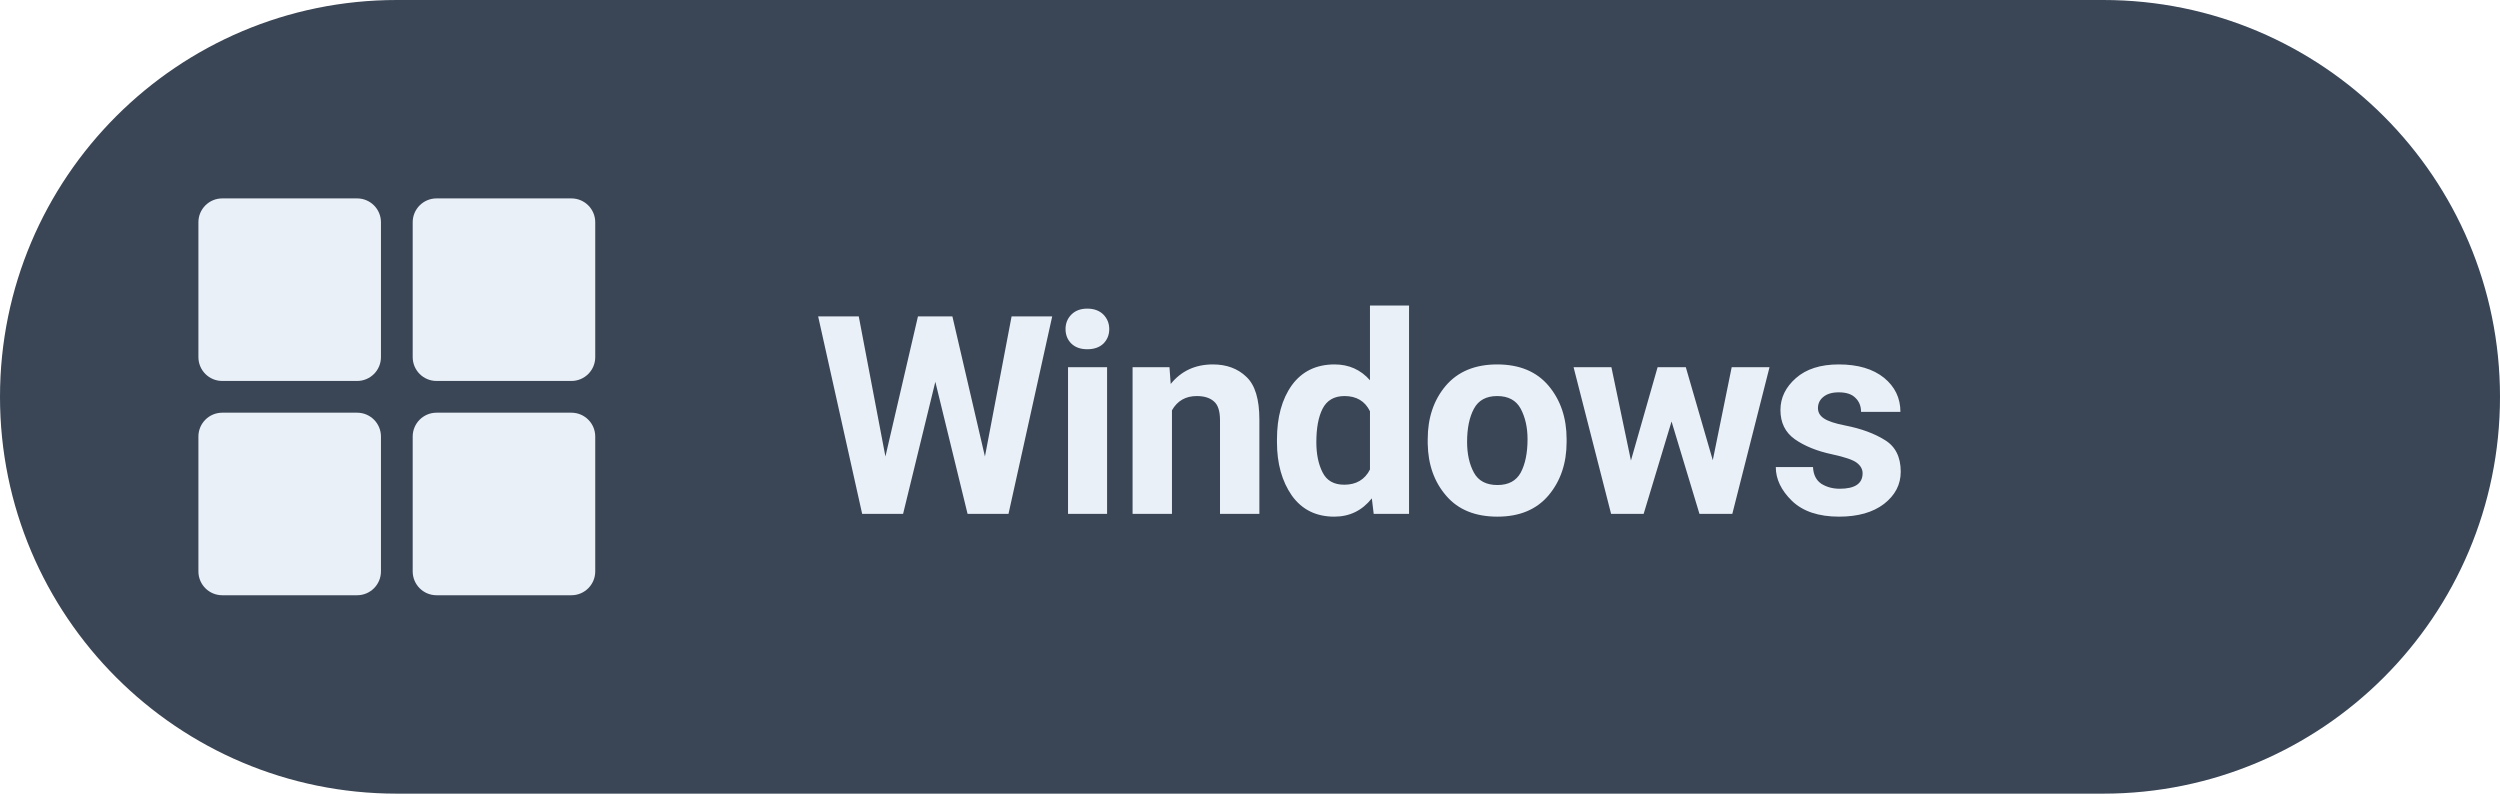
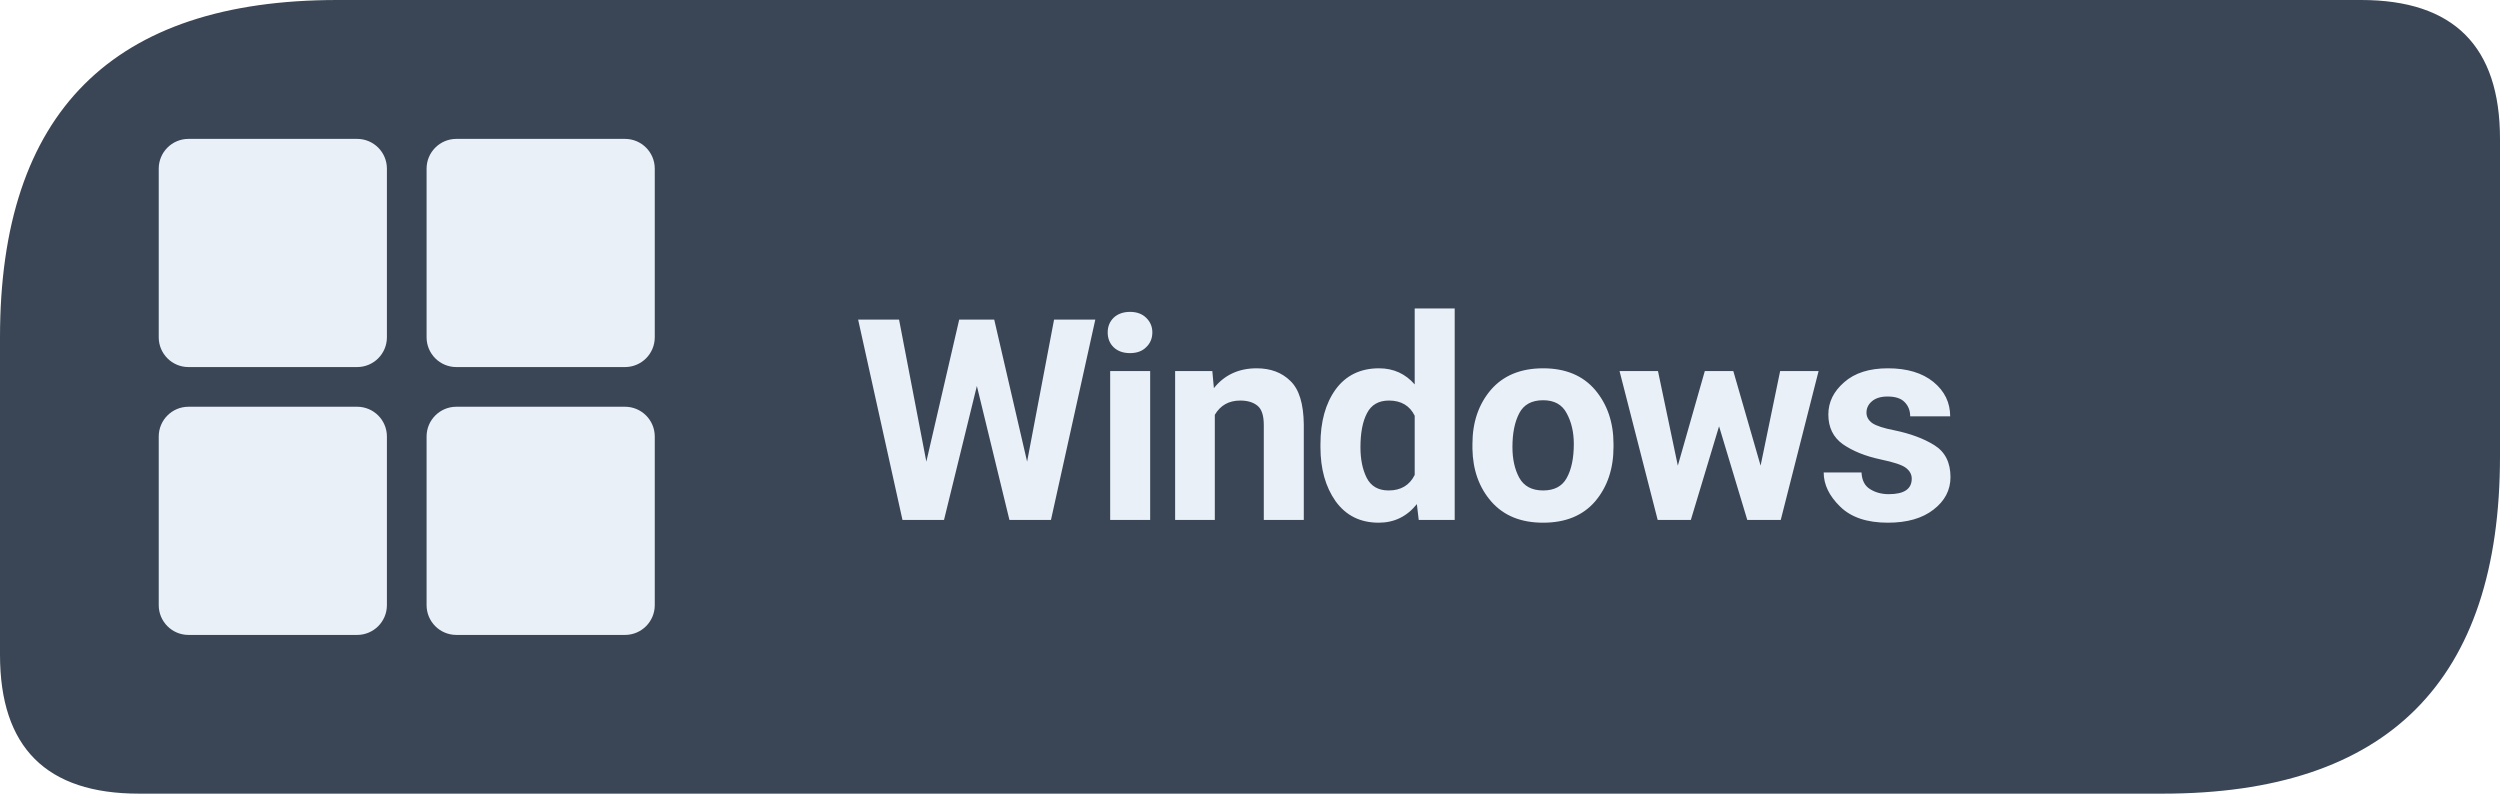
<svg xmlns="http://www.w3.org/2000/svg" width="126" height="40" viewBox="0 0 126 40" role="img" aria-label="Download Levyra for Windows">
-   <rect width="126" height="40" rx="20" fill="#3A4656" />
-   <g transform="translate(10 10) scale(.4)" fill="#EAF0F8">
+   <path d="M 17 0 H 119 Q 126 0 126 7 V 23 Q 126 40 109 40 H 7 Q 0 40 0 33 V 17 Q 0 0 17 0 Z" fill="#3A4656" />
+   <g transform="translate(8 7) scale(.5)" fill="#EAF0F8">
    <rect x="0" y="0" width="23" height="23" rx="3" />
    <rect x="27" y="0" width="23" height="23" rx="3" />
    <rect x="0" y="27" width="23" height="23" rx="3" />
    <rect x="27" y="27" width="23" height="23" rx="3" />
  </g>
-   <text x="41" y="25.9" fill="#EAF0F8" font-family="system-ui,-apple-system,'Segoe UI',Roboto,Arial,sans-serif" font-size="14" font-weight="650" letter-spacing="-0.3">Windows</text>
+   <text x="43" y="26.2" fill="#EAF0F8" font-family="system-ui,-apple-system,'Segoe UI',Roboto,Arial,sans-serif" font-size="14.2" font-weight="680" letter-spacing="-0.35">Windows</text>
</svg>
